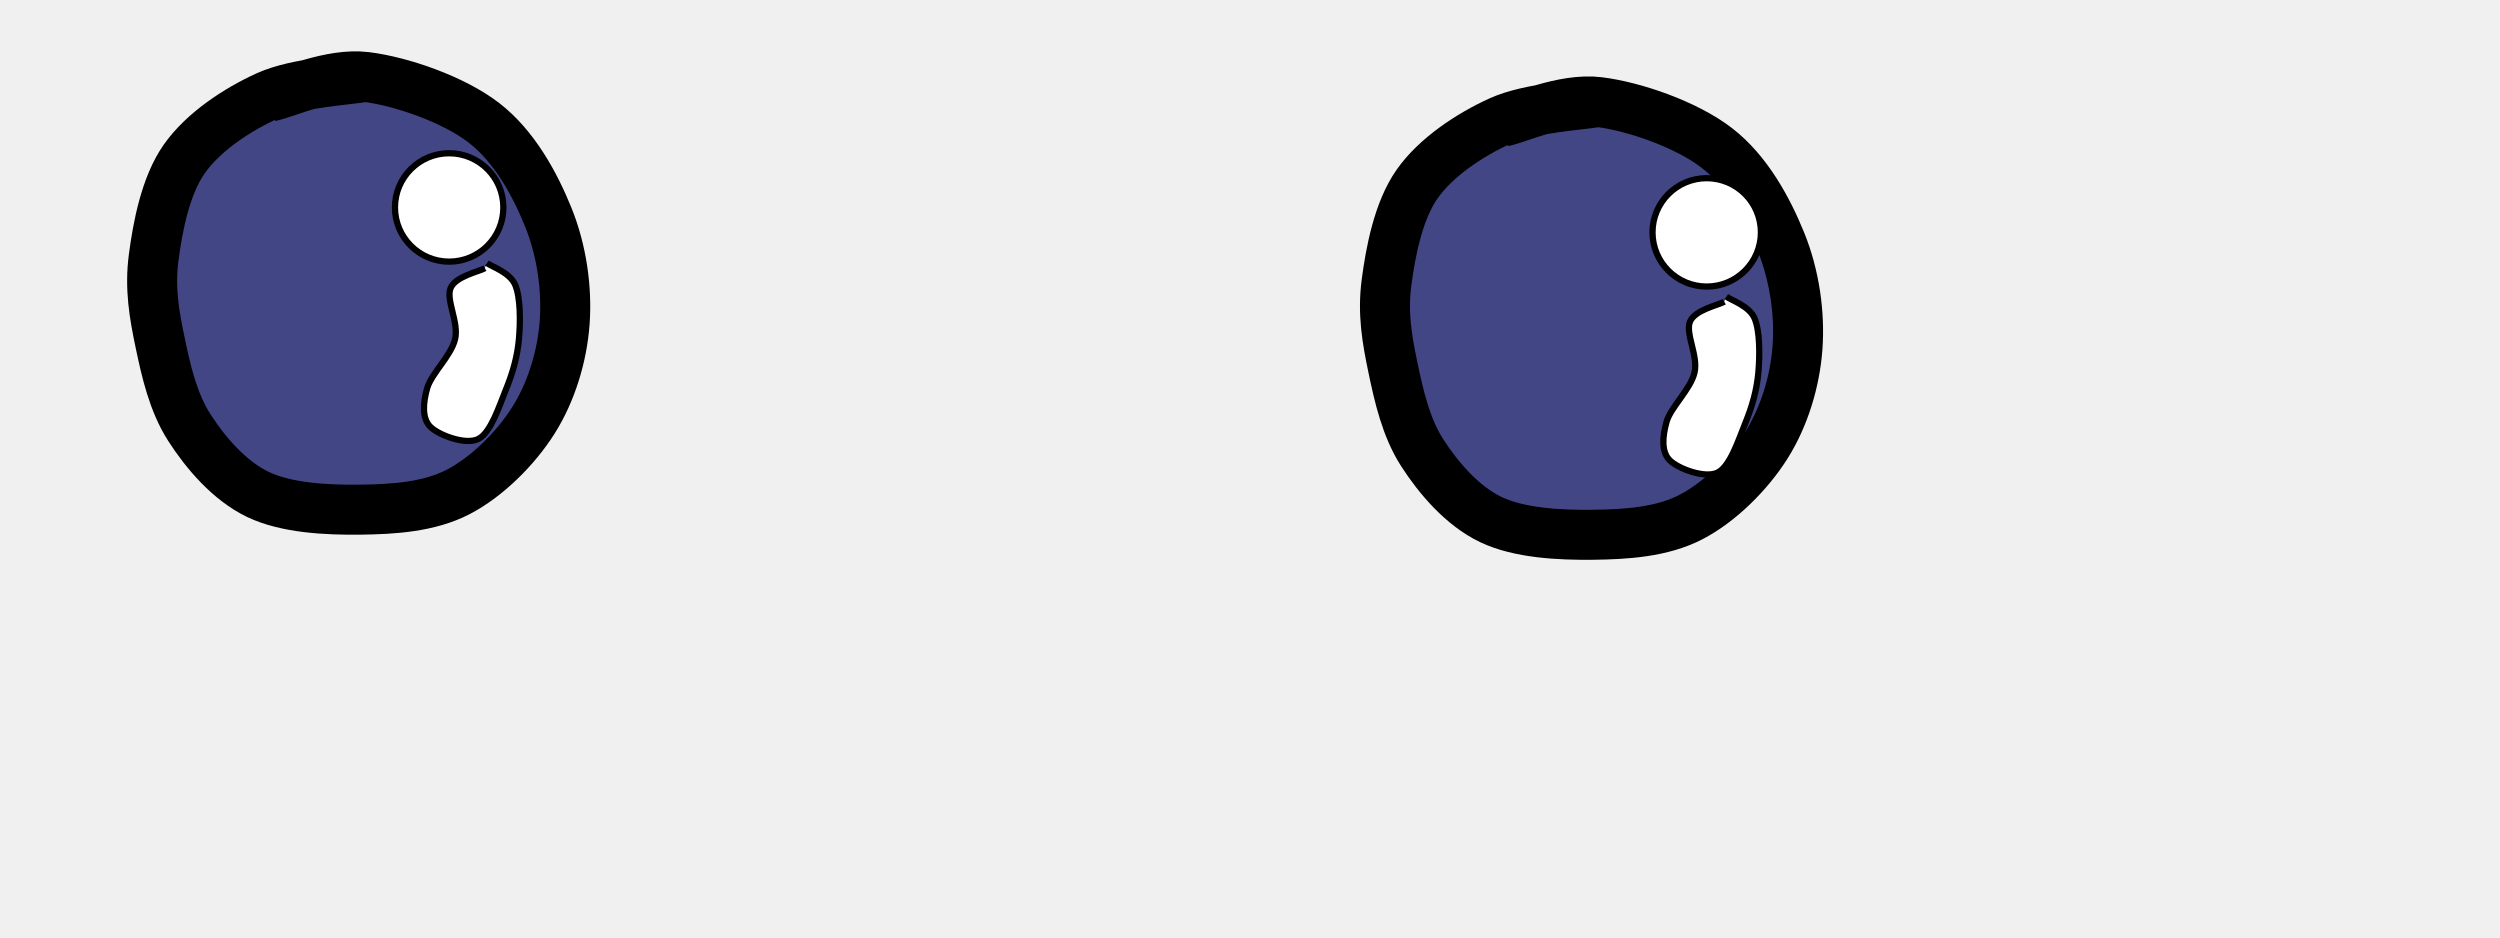
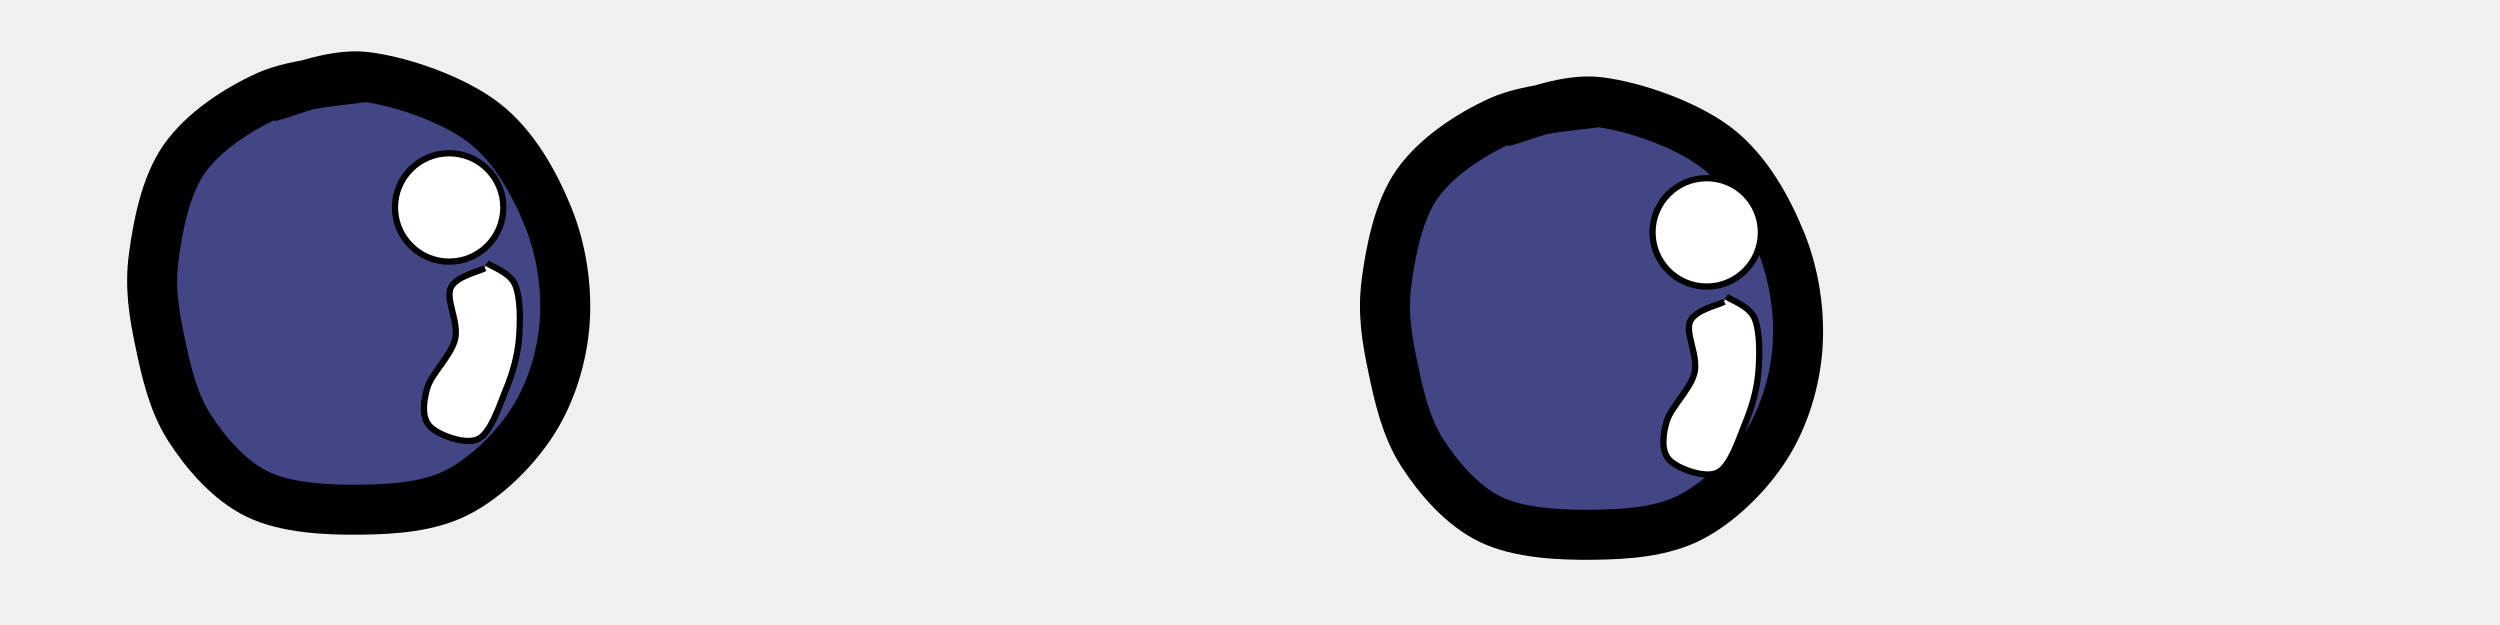
- <svg xmlns="http://www.w3.org/2000/svg" viewBox="0 0 400 150" width="400" height="150" role="img">
+ <svg xmlns="http://www.w3.org/2000/svg" viewBox="0 0 400 100" width="400" height="100" role="img">
  <g data-start="0" data-end="9999" data-layer="0" class="">
    <g data-start="0" data-end="9999" data-layer="0" class="">
      <path d="M 255.674 16.316 C 253.058 16.827 244.802 17.196 239.979 19.384 C 235.156 21.573 229.759 25.14 226.737 29.446 C 223.714 33.752 222.486 40.324 221.842 45.219 C 221.197 50.114 221.919 54.28 222.871 58.816 C 223.822 63.351 224.946 68.383 227.552 72.433 C 230.158 76.483 233.955 80.929 238.506 83.117 C 243.058 85.305 249.527 85.624 254.862 85.563 C 260.198 85.501 265.893 85.133 270.519 82.746 C 275.145 80.359 279.772 75.763 282.619 71.242 C 285.466 66.721 287.205 61.033 287.599 55.622 C 287.993 50.211 287.139 44.104 284.984 38.776 C 282.829 33.448 279.532 27.393 274.667 23.652 C 269.802 19.91 261.491 17.025 255.795 16.327 C 250.099 15.628 243.041 18.939 240.49 19.461" fill="#424685" stroke="#000000" stroke-width="8" opacity="1" data-start="0" data-end="9999" data-layer="0" class="" />
      <path d="M 58.419 12.3 C 55.803 12.812 47.547 13.181 42.724 15.369 C 37.901 17.557 32.505 21.125 29.482 25.431 C 26.459 29.737 25.232 36.308 24.587 41.203 C 23.943 46.098 24.664 50.265 25.616 54.8 C 26.568 59.336 27.692 64.368 30.298 68.418 C 32.904 72.468 36.7 76.913 41.252 79.101 C 45.804 81.29 52.273 81.609 57.608 81.547 C 62.943 81.486 68.638 81.118 73.264 78.731 C 77.89 76.344 82.518 71.747 85.364 67.227 C 88.211 62.706 89.951 57.018 90.345 51.607 C 90.739 46.196 89.885 40.089 87.729 34.761 C 85.574 29.432 82.277 23.378 77.413 19.637 C 72.548 15.895 64.237 13.01 58.541 12.311 C 52.845 11.613 45.787 14.923 43.236 15.446" fill="#424685" stroke="#000000" stroke-width="8" opacity="1" data-start="0" data-end="9999" data-layer="0" class="" />
    </g>
    <circle cx="71.867" cy="33.191" r="8.672" fill="#ffffff" stroke="#000000" stroke-width="1" opacity="1" data-start="0" data-end="9999" data-layer="0" class="" />
    <circle cx="273.074" cy="37.178" r="8.672" fill="#ffffff" stroke="#000000" stroke-width="1" opacity="1" data-start="0" data-end="9999" data-layer="0" class="" />
    <path d="M 77.58 42.915 C 76.666 43.444 72.892 44.2 72.098 46.089 C 71.304 47.978 73.442 51.577 72.817 54.248 C 72.192 56.92 69.008 59.782 68.346 62.121 C 67.685 64.46 67.487 66.927 68.848 68.281 C 70.209 69.635 74.494 71.241 76.513 70.244 C 78.531 69.246 79.873 64.963 80.959 62.298 C 82.046 59.632 82.784 57.035 83.03 54.252 C 83.276 51.468 83.29 47.623 82.436 45.595 C 81.582 43.567 78.66 42.669 77.905 42.084" fill="#ffffff" stroke="#000000" stroke-width="1" opacity="1" data-start="0" data-end="9999" data-layer="0" class="" />
    <path d="M 275.885 48.279 C 274.971 48.808 271.197 49.565 270.403 51.454 C 269.609 53.342 271.747 56.941 271.122 59.613 C 270.497 62.285 267.313 65.146 266.651 67.485 C 265.99 69.824 265.792 72.291 267.153 73.645 C 268.514 74.999 272.799 76.605 274.817 75.608 C 276.836 74.611 278.178 70.327 279.264 67.662 C 280.35 64.996 281.089 62.399 281.335 59.616 C 281.581 56.832 281.595 52.987 280.741 50.959 C 279.887 48.931 276.965 48.033 276.21 47.448" fill="#ffffff" stroke="#000000" stroke-width="1" opacity="1" data-start="0" data-end="9999" data-layer="0" class="" />
  </g>
</svg>
